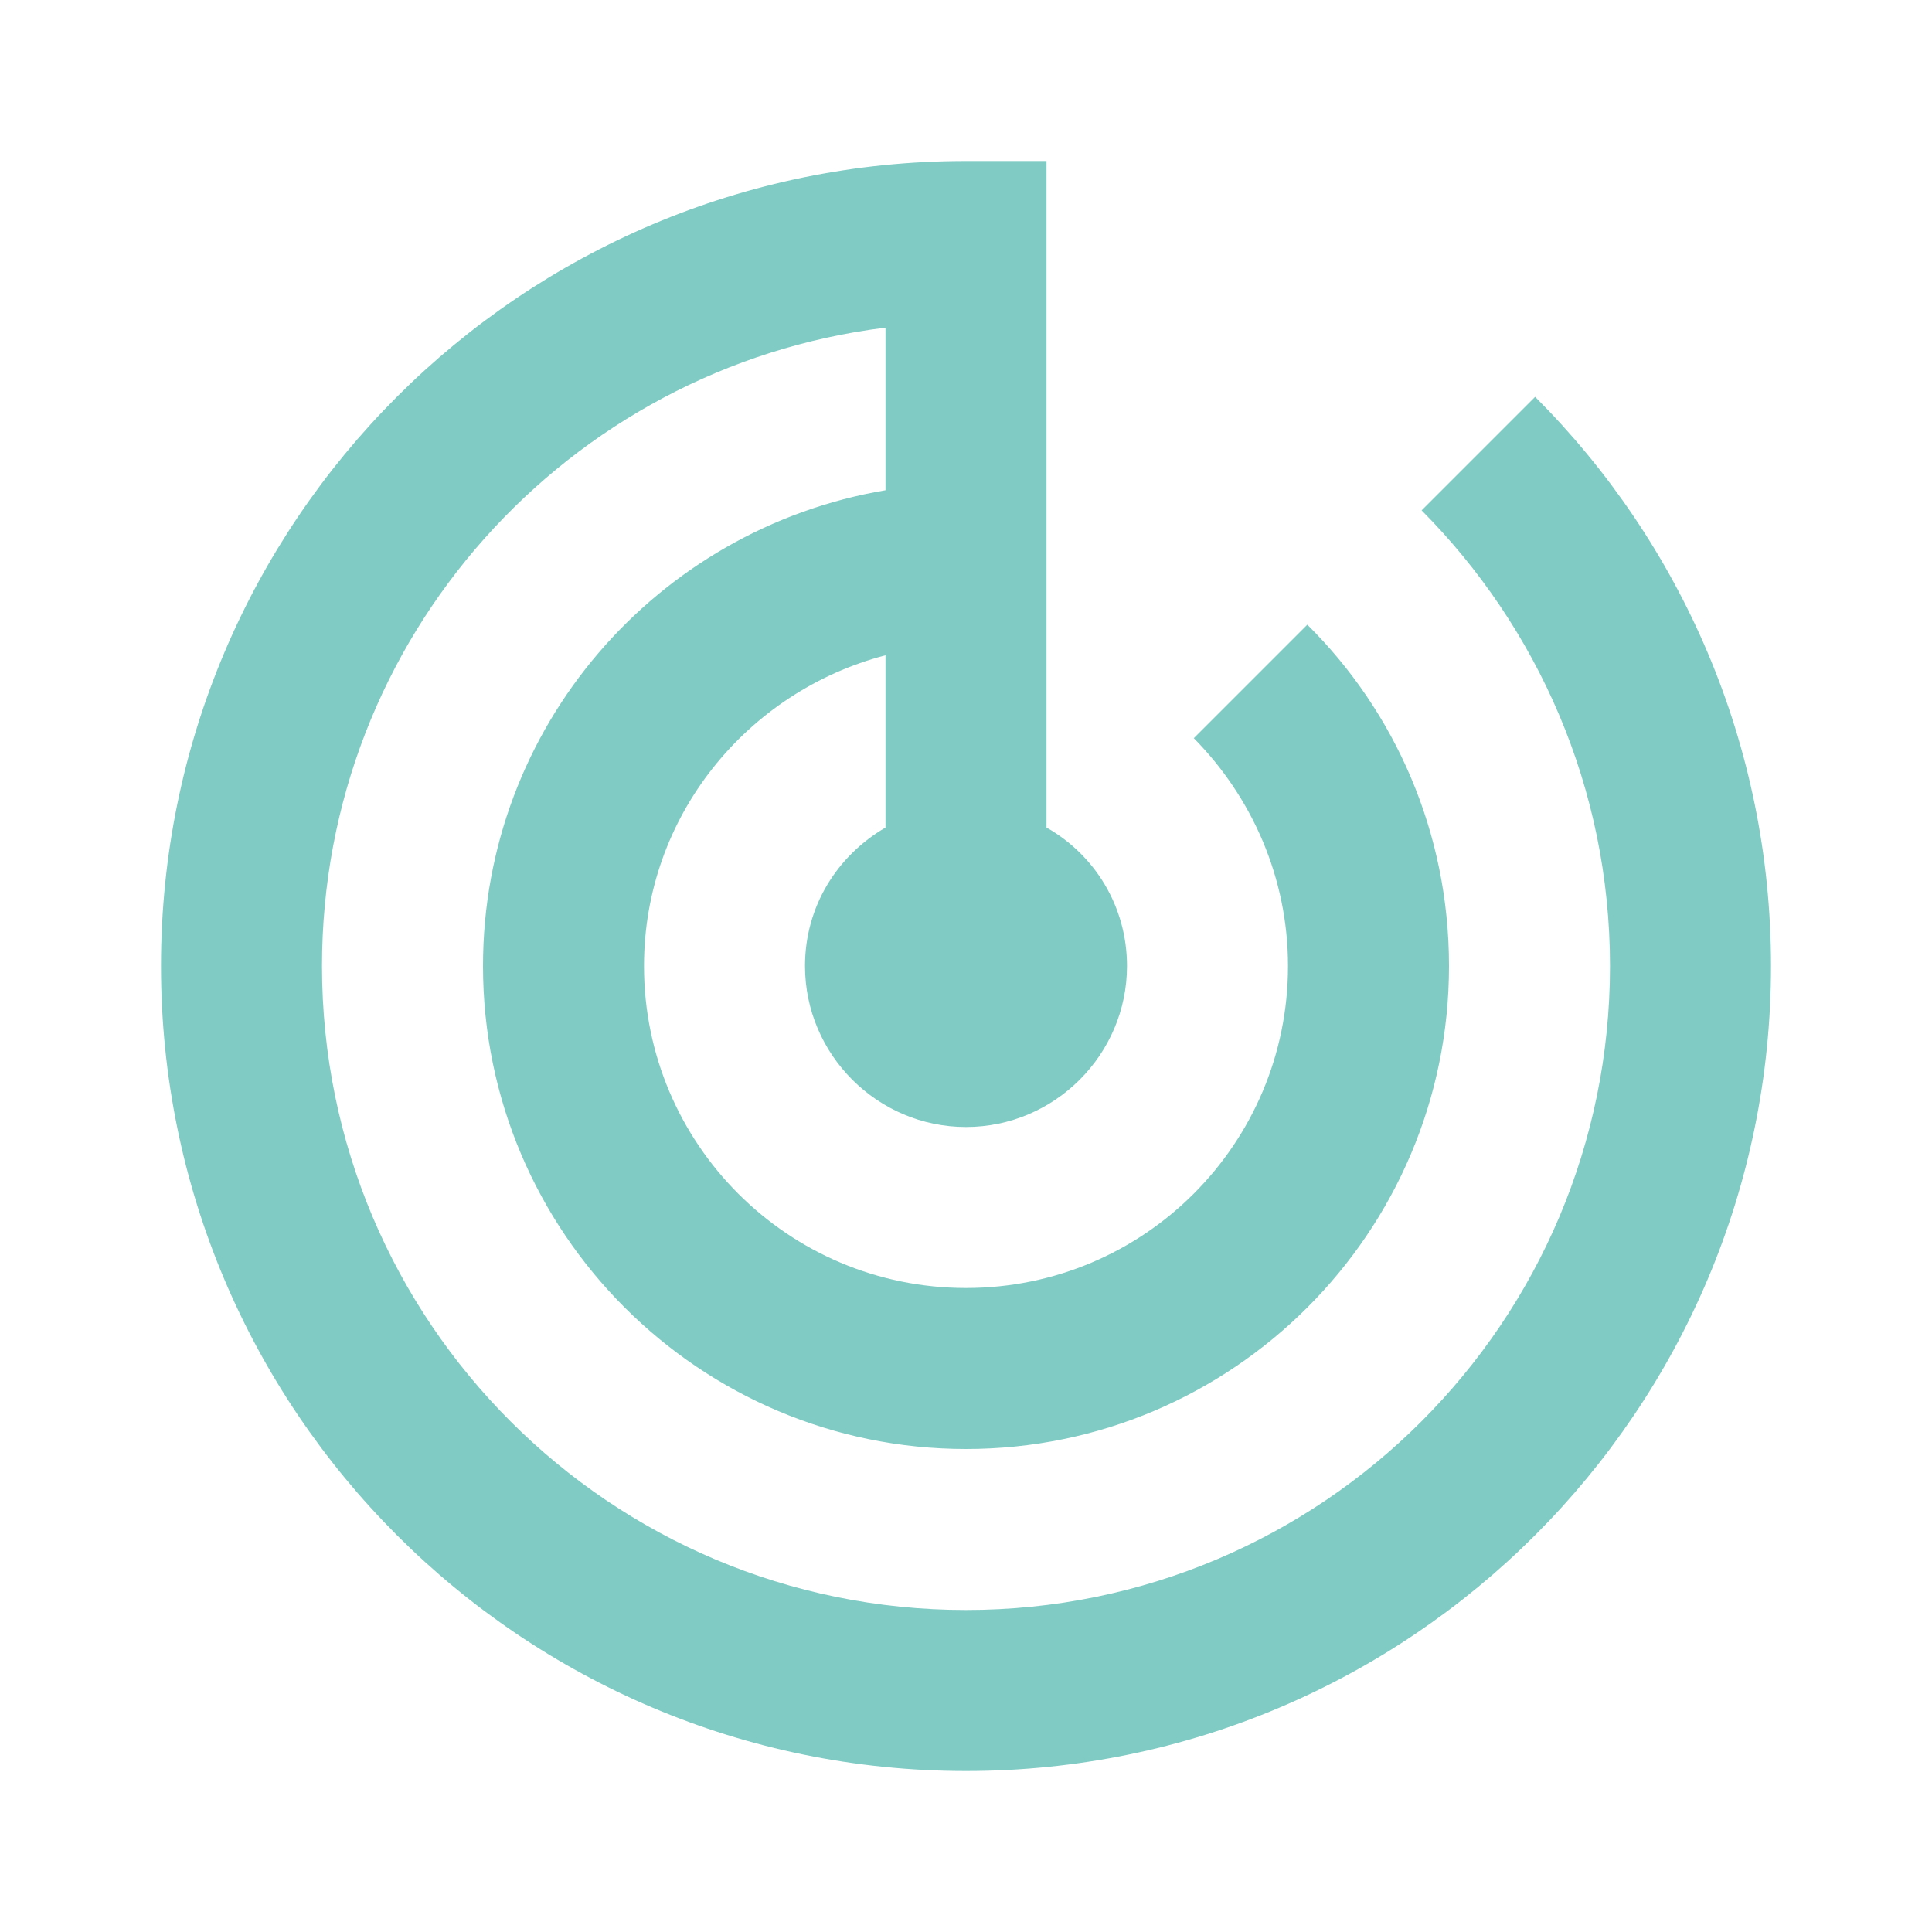
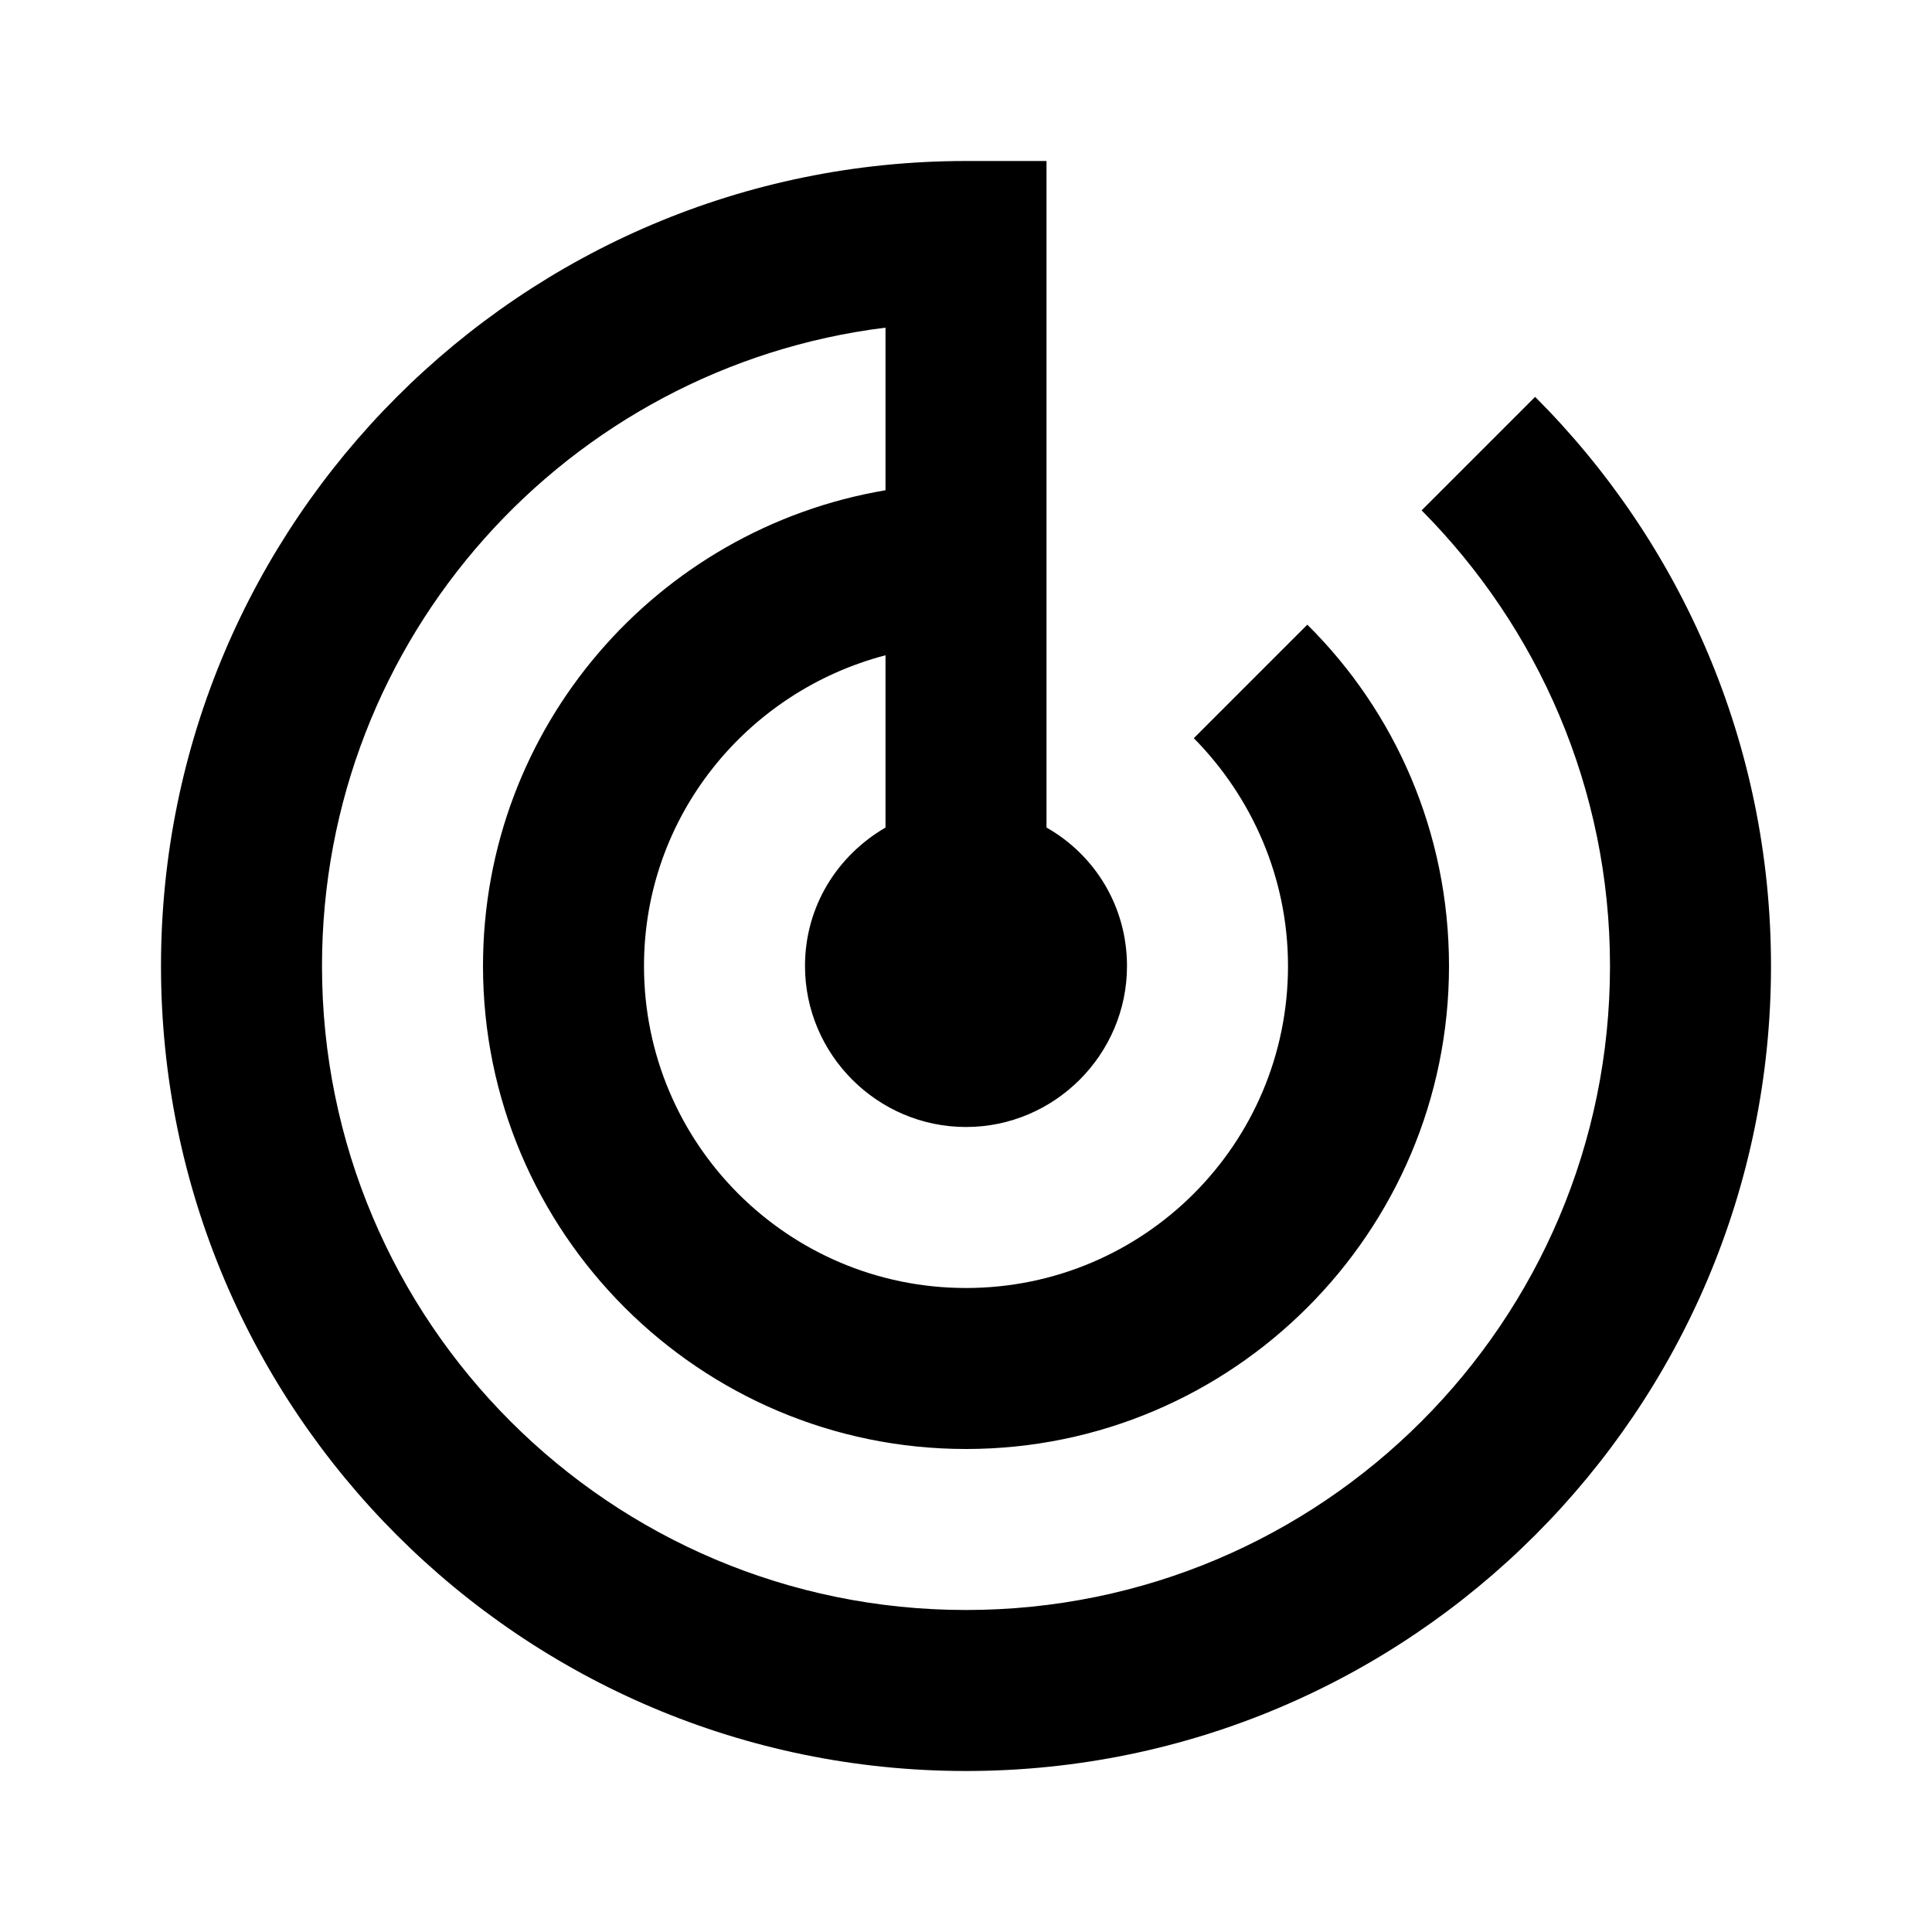
- <svg xmlns="http://www.w3.org/2000/svg" viewBox="0 0 24 24" fill="hsl(174, 42%, 65%)">
+ <svg xmlns="http://www.w3.org/2000/svg" viewBox="0 0 24 24" fill="#000">
  <path d="M19.07 4.93l-1.41 1.41C19.1 7.79 20 9.79 20 12c0 4.42-3.58 8-8 8s-8-3.58-8-8c0-4.08 3.05-7.44 7-7.93v2.02C8.16 6.57 6 9.03 6 12c0 3.31 2.69 6 6 6s6-2.69 6-6c0-1.66-.67-3.16-1.76-4.24l-1.41 1.41C15.55 9.9 16 10.9 16 12c0 2.21-1.79 4-4 4s-4-1.79-4-4c0-1.86 1.28-3.41 3-3.86v2.14c-.6.35-1 .98-1 1.72 0 1.1.9 2 2 2s2-.9 2-2c0-.74-.4-1.38-1-1.72V2h-1C6.48 2 2 6.48 2 12s4.48 10 10 10 10-4.48 10-10c0-2.76-1.12-5.26-2.93-7.07z" />
</svg>
